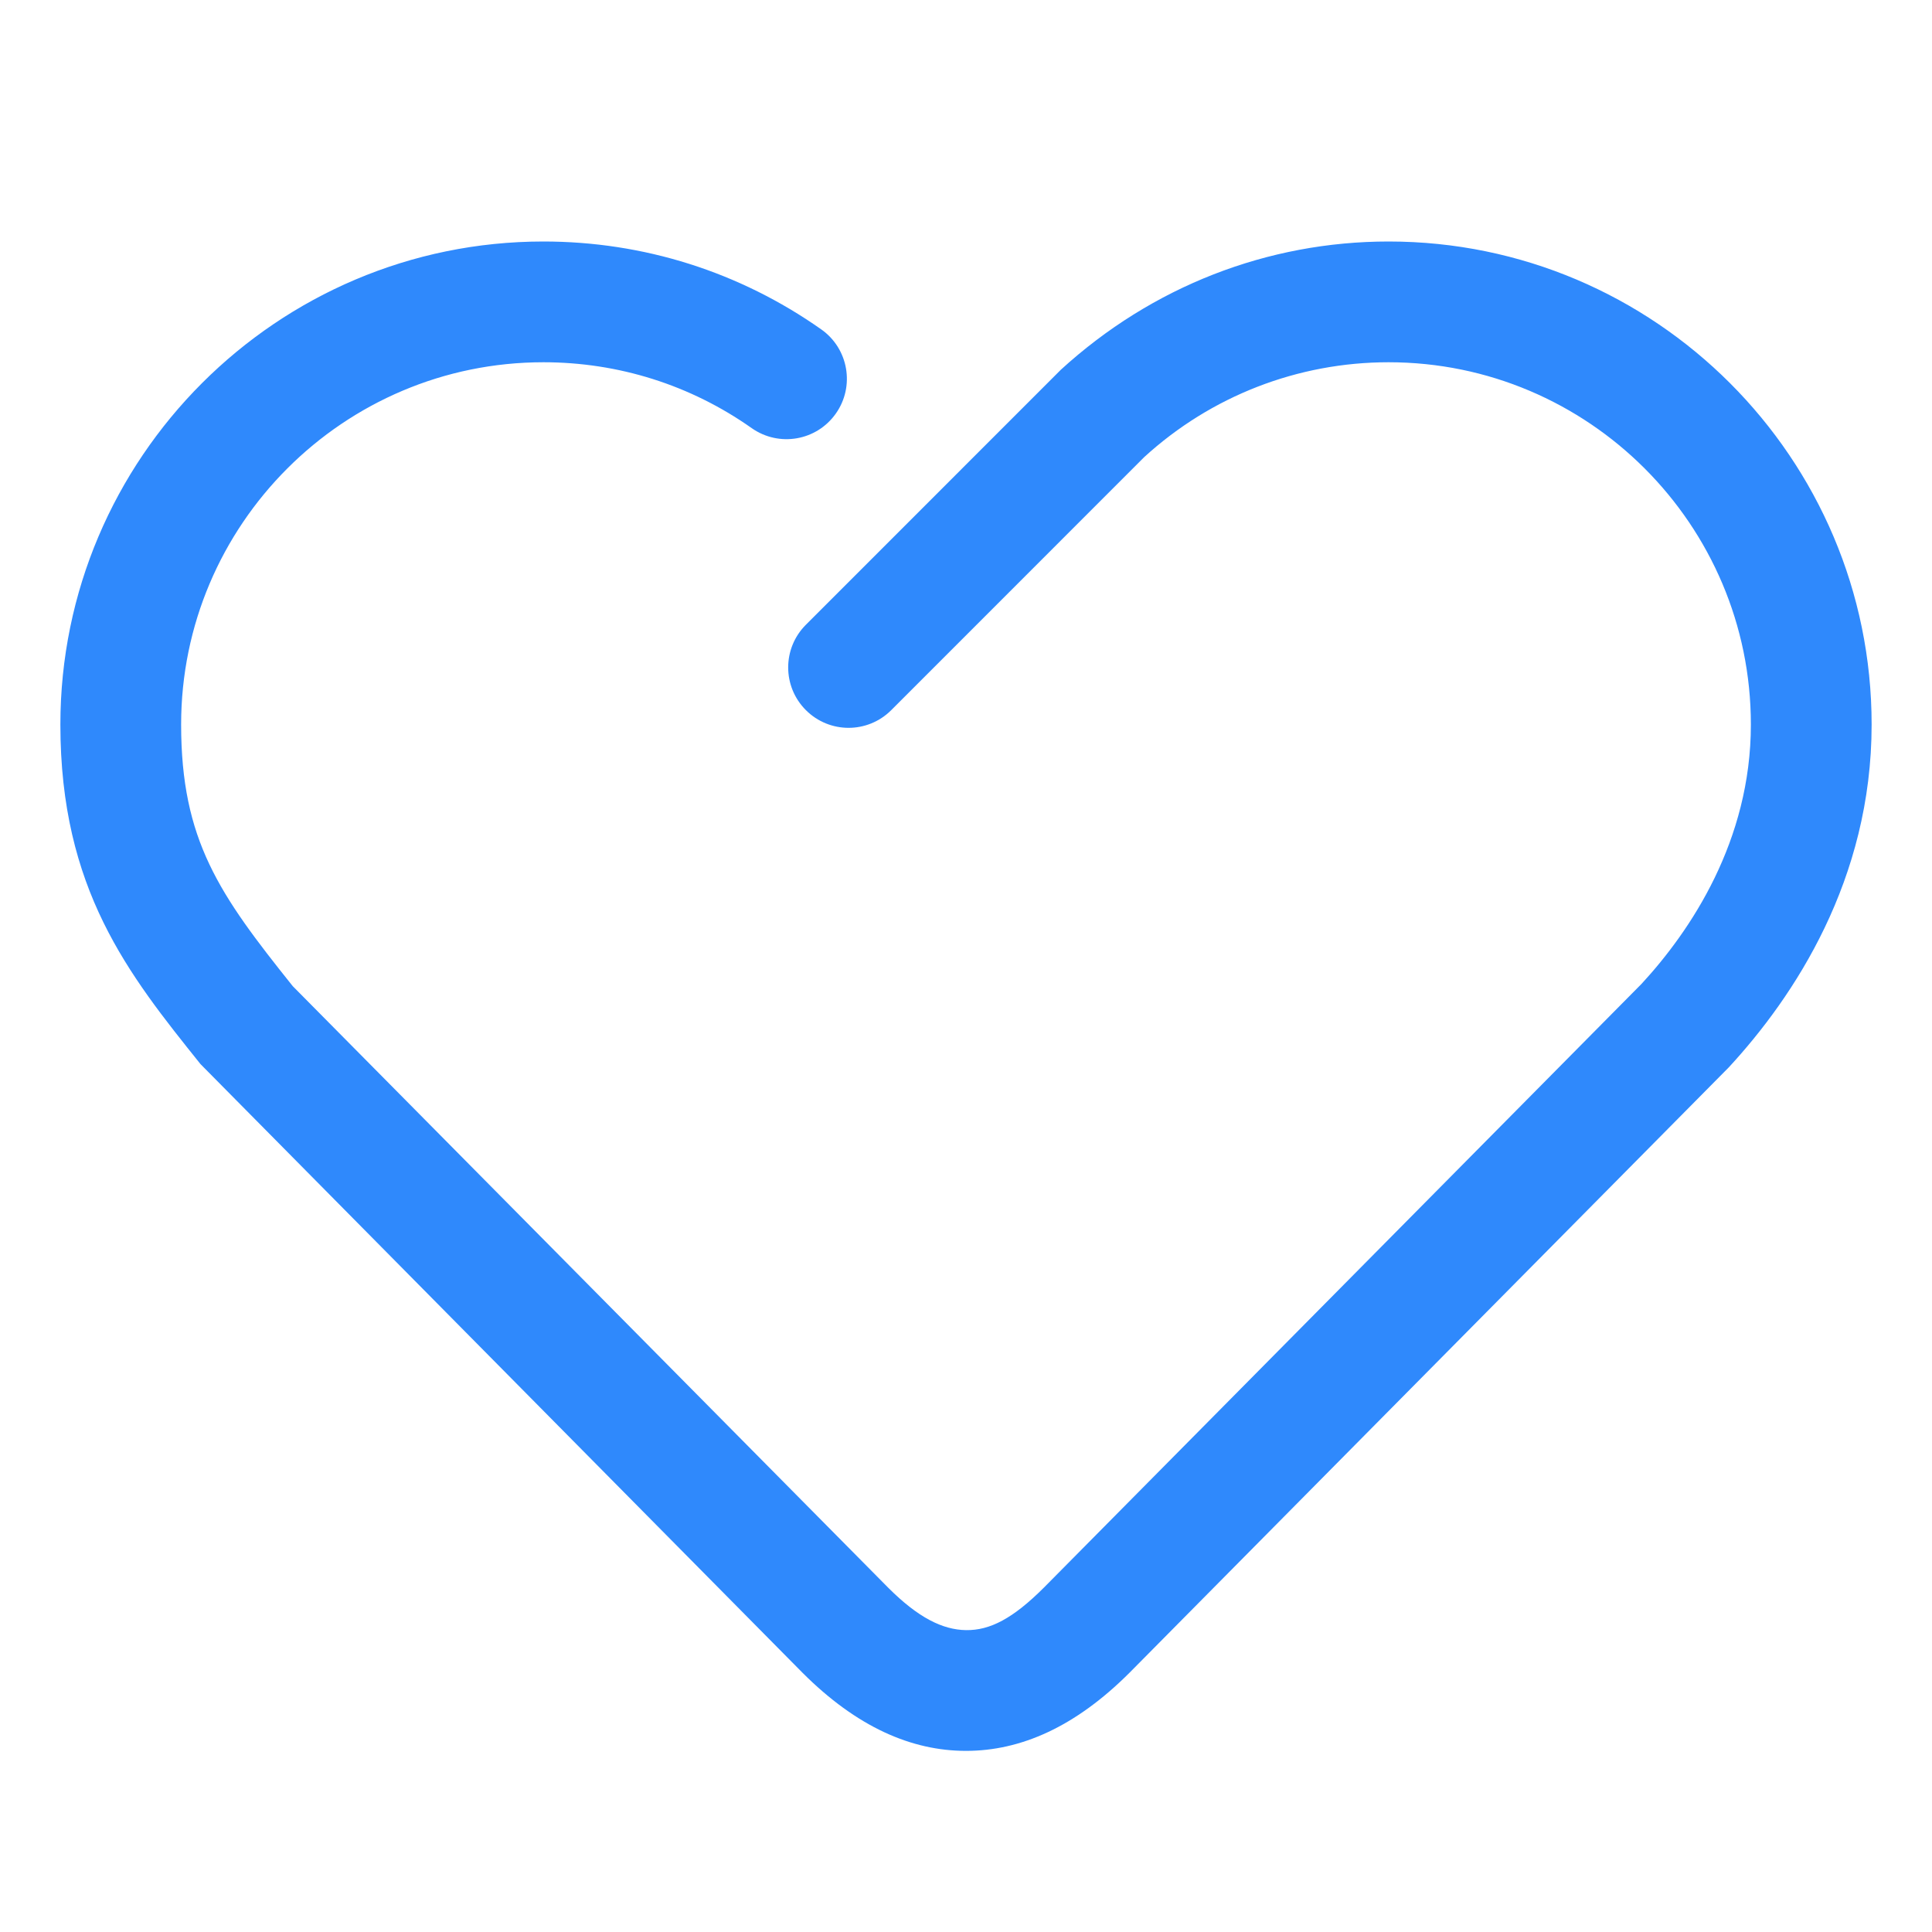
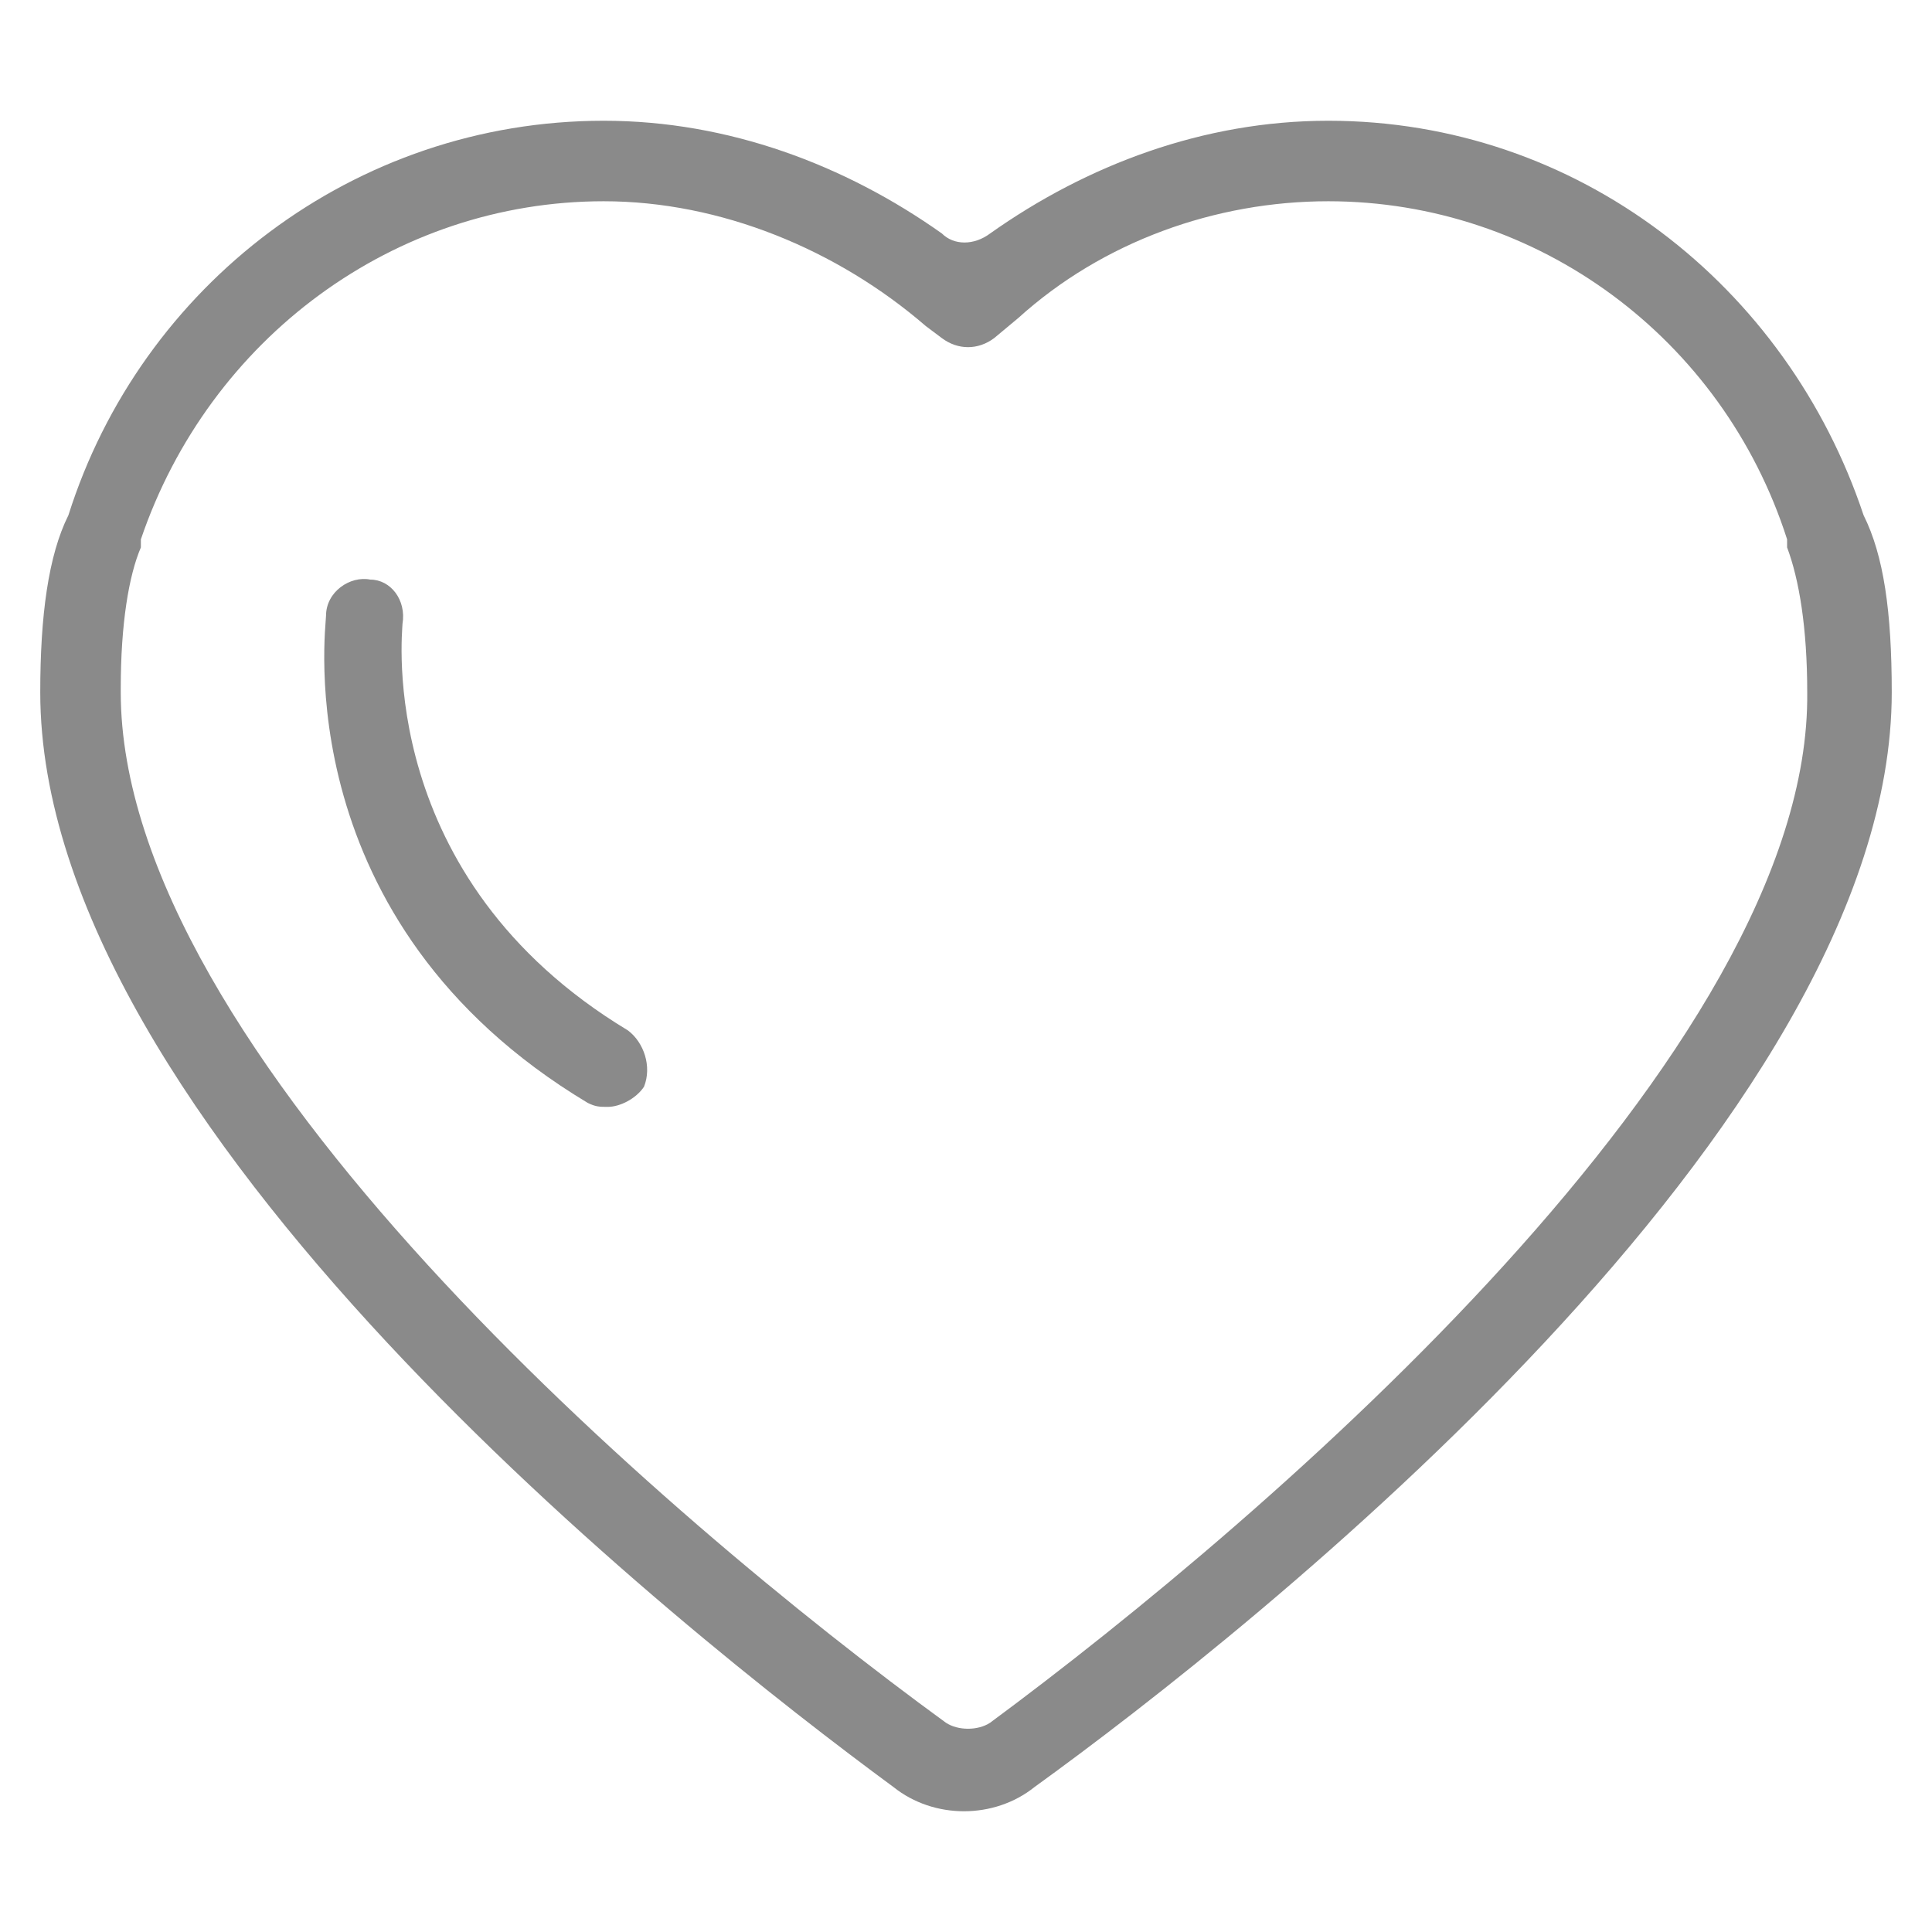
- <svg xmlns="http://www.w3.org/2000/svg" t="1536763251195" class="icon" style="" viewBox="0 0 1024 1024" version="1.1" p-id="1423" width="88" height="88">
+ <svg xmlns="http://www.w3.org/2000/svg" t="1540531173063" class="icon" style="" viewBox="0 0 1024 1024" version="1.1" p-id="16005" width="88" height="88">
  <defs>
    <style type="text/css" />
  </defs>
-   <path d="M512 928c-28.928 0-57.92-12.672-86.624-41.376L106.272 564C68.064 516.352 32 471.328 32 384c0-141.152 114.848-256 256-256 53.088 0 104 16.096 147.296 46.592 14.432 10.176 17.92 30.144 7.712 44.608-10.176 14.432-30.08 17.92-44.608 7.712C366.016 204.064 327.808 192 288 192c-105.888 0-192 86.112-192 192 0 61.408 20.288 90.112 59.168 138.688l315.584 318.816C486.72 857.472 499.616 863.808 512 864c12.704 0.192 24.928-6.176 41.376-22.624l316.672-319.904C896.064 493.28 928 445.696 928 384c0-105.888-86.112-192-192-192-48.064 0-94.08 17.856-129.536 50.272l-134.08 134.112c-12.512 12.512-32.736 12.512-45.248 0s-12.512-32.736 0-45.248L562.24 196c48.32-44.192 109.664-68 173.76-68 141.152 0 256 114.848 256 256 0 82.368-41.152 144.288-75.68 181.696l-317.568 320.8C569.952 915.328 540.96 928 512 928z" fill="#2f89fc" p-id="1424" />
+   <path d="M987.733 273.067C947.2 151.467 836.267 64 704 64c-66.133 0-128 23.467-179.2 59.733-8.533 6.4-19.2 6.4-25.6 0C448 87.467 386.133 64 320 64 187.733 64 74.667 151.467 36.267 273.067c-10.667 21.333-14.933 53.333-14.933 93.867 0 228.267 339.2 497.067 452.267 580.267 21.333 17.067 53.333 17.067 74.667 0C663.467 864 1002.667 595.2 1002.667 366.933c0-42.667-4.267-72.533-14.933-93.867z m-462.933 640c-6.4 4.267-17.067 4.267-23.467 0C352 804.267 64 556.8 64 366.933v-2.133c0-34.133 4.267-59.733 10.667-74.667v-4.267C110.933 179.2 209.067 106.667 320 106.667c61.867 0 123.733 25.6 170.667 66.133l8.533 6.4c8.533 6.4 19.2 6.4 27.733 0l12.8-10.667C584.533 128 644.267 106.667 704 106.667c110.933 0 209.067 72.533 243.2 179.2v4.267c6.4 17.067 10.667 42.667 10.667 76.8 2.133 189.867-285.867 437.333-433.067 546.133z m-192-366.933C198.4 465.067 213.333 334.933 213.333 330.667c2.133-12.8-6.4-23.467-17.067-23.467-10.667-2.133-23.467 6.4-23.467 19.2 0 6.4-21.333 162.133 138.667 258.133 4.267 2.133 6.4 2.133 10.667 2.133 6.4 0 14.933-4.267 19.2-10.667 4.267-10.667 0-23.467-8.533-29.867z" fill="#8a8a8a" p-id="16006" />
</svg>
